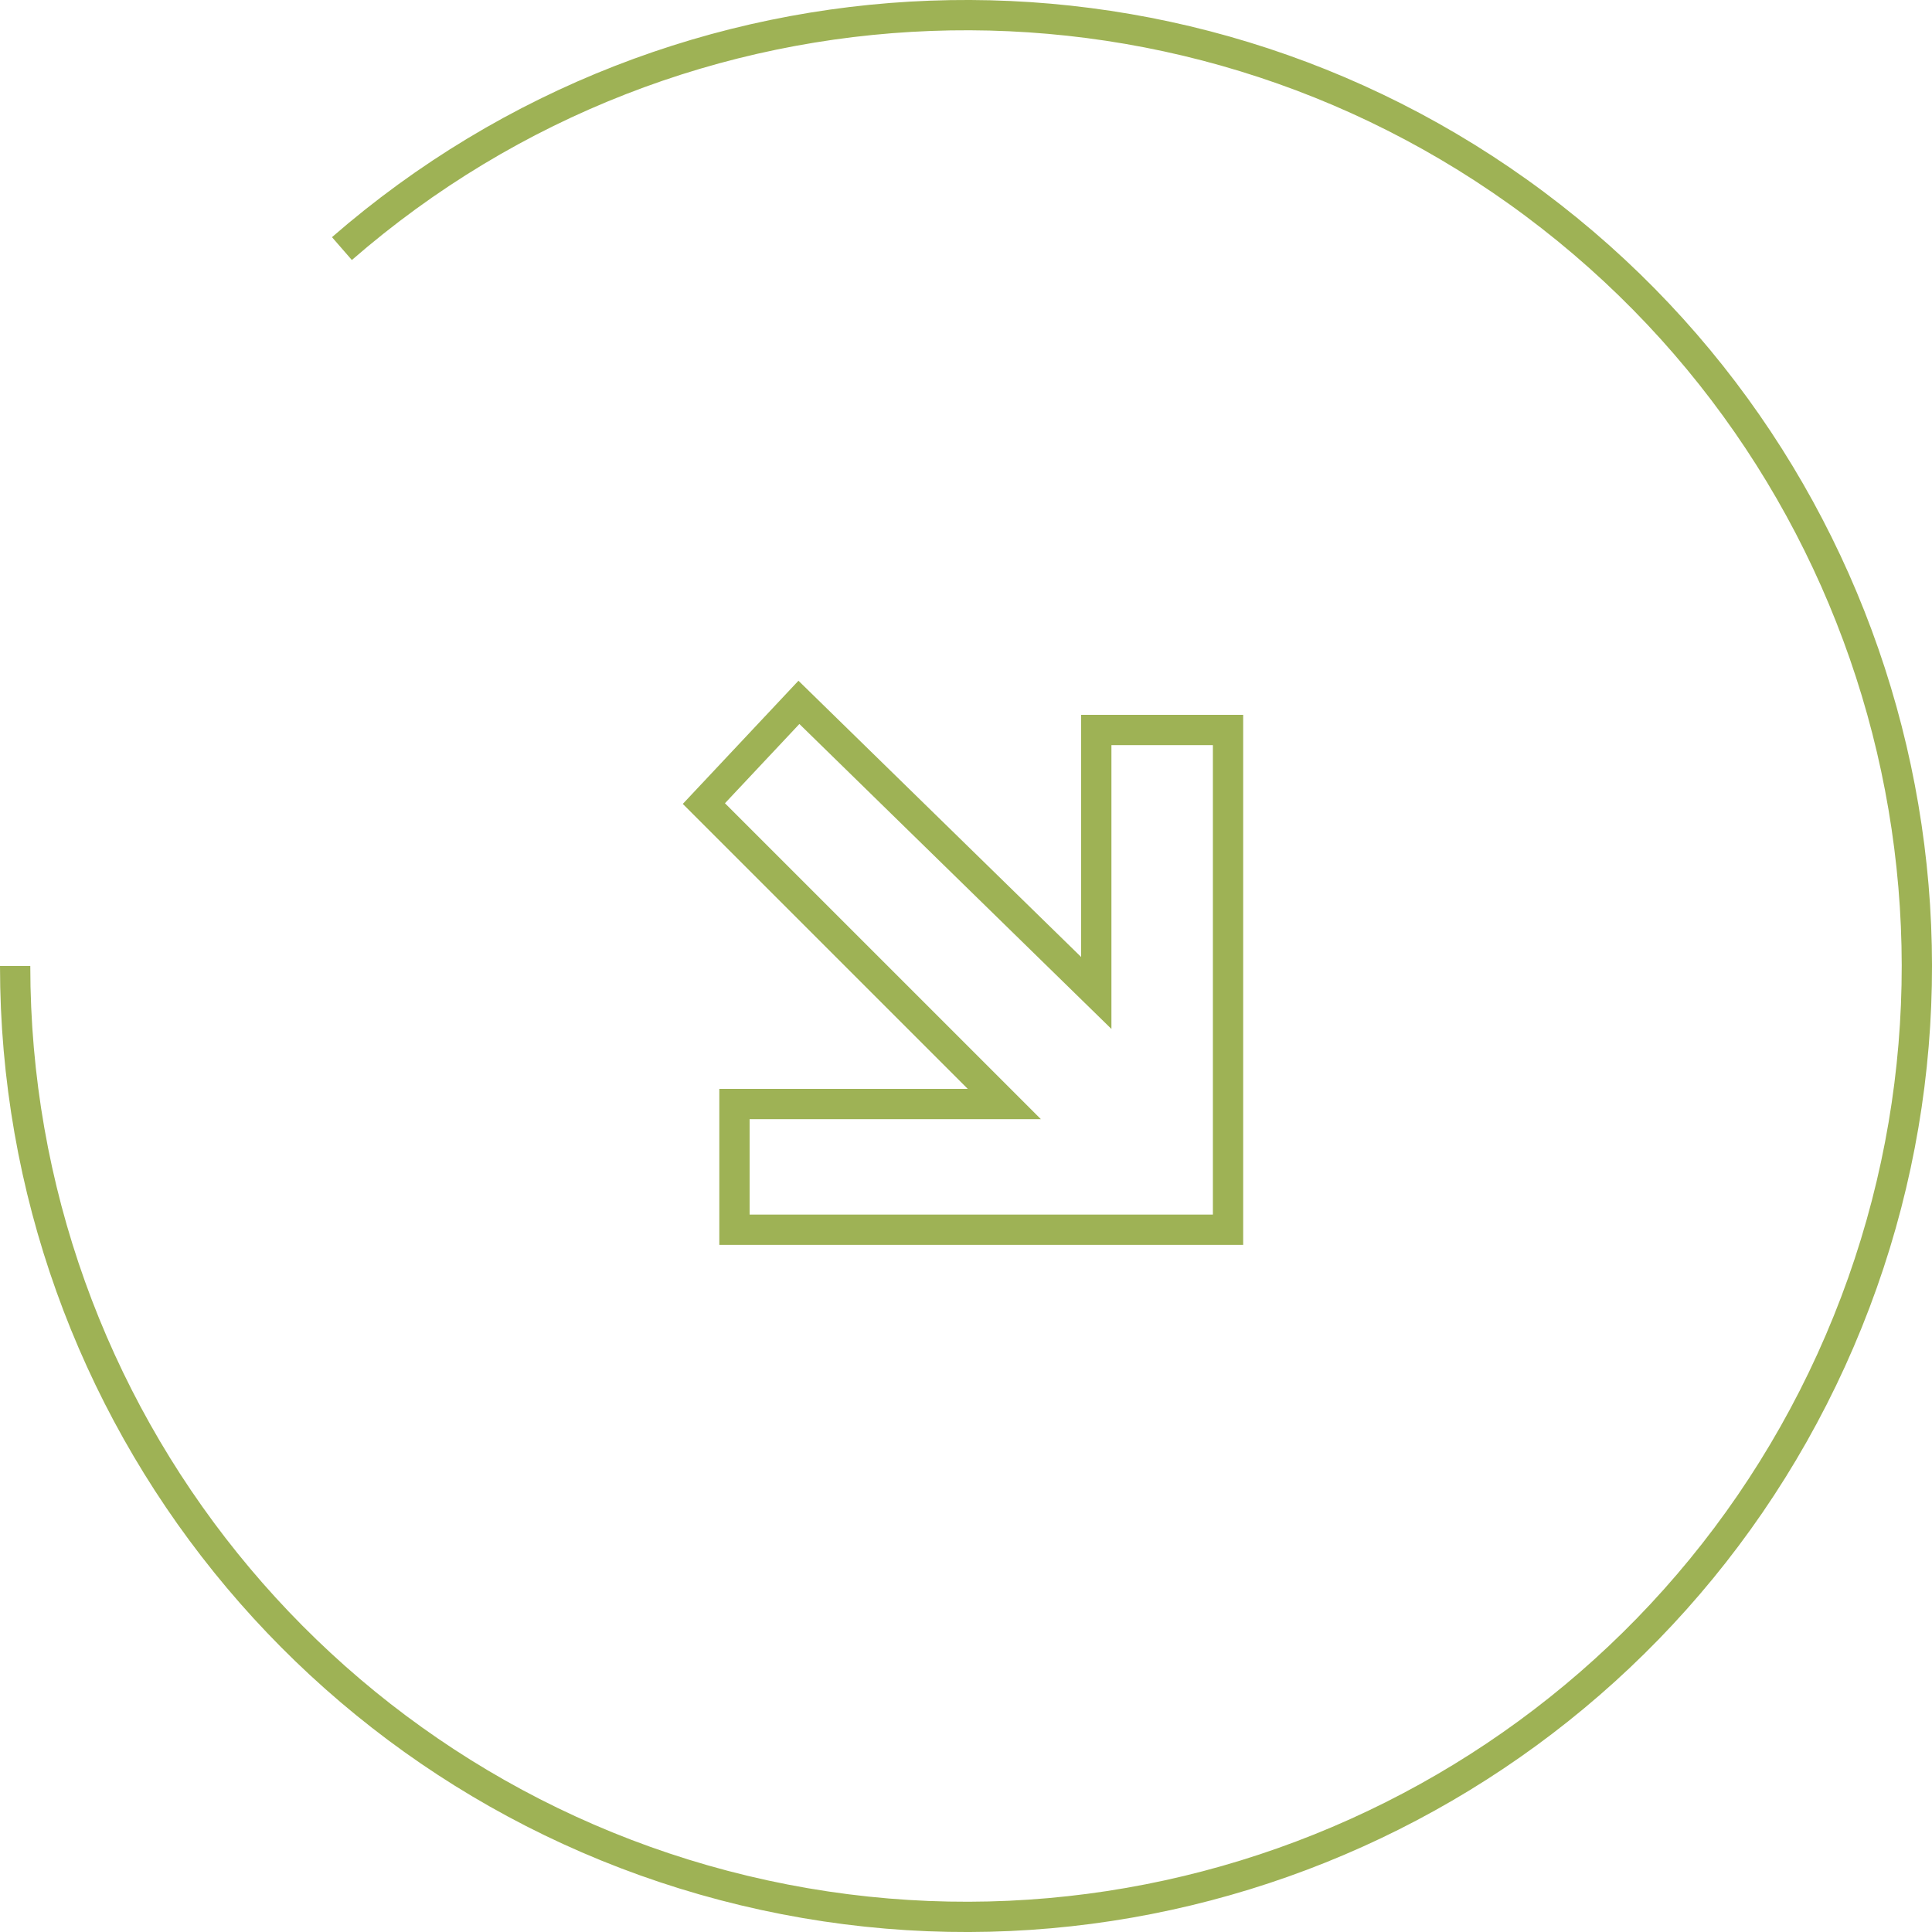
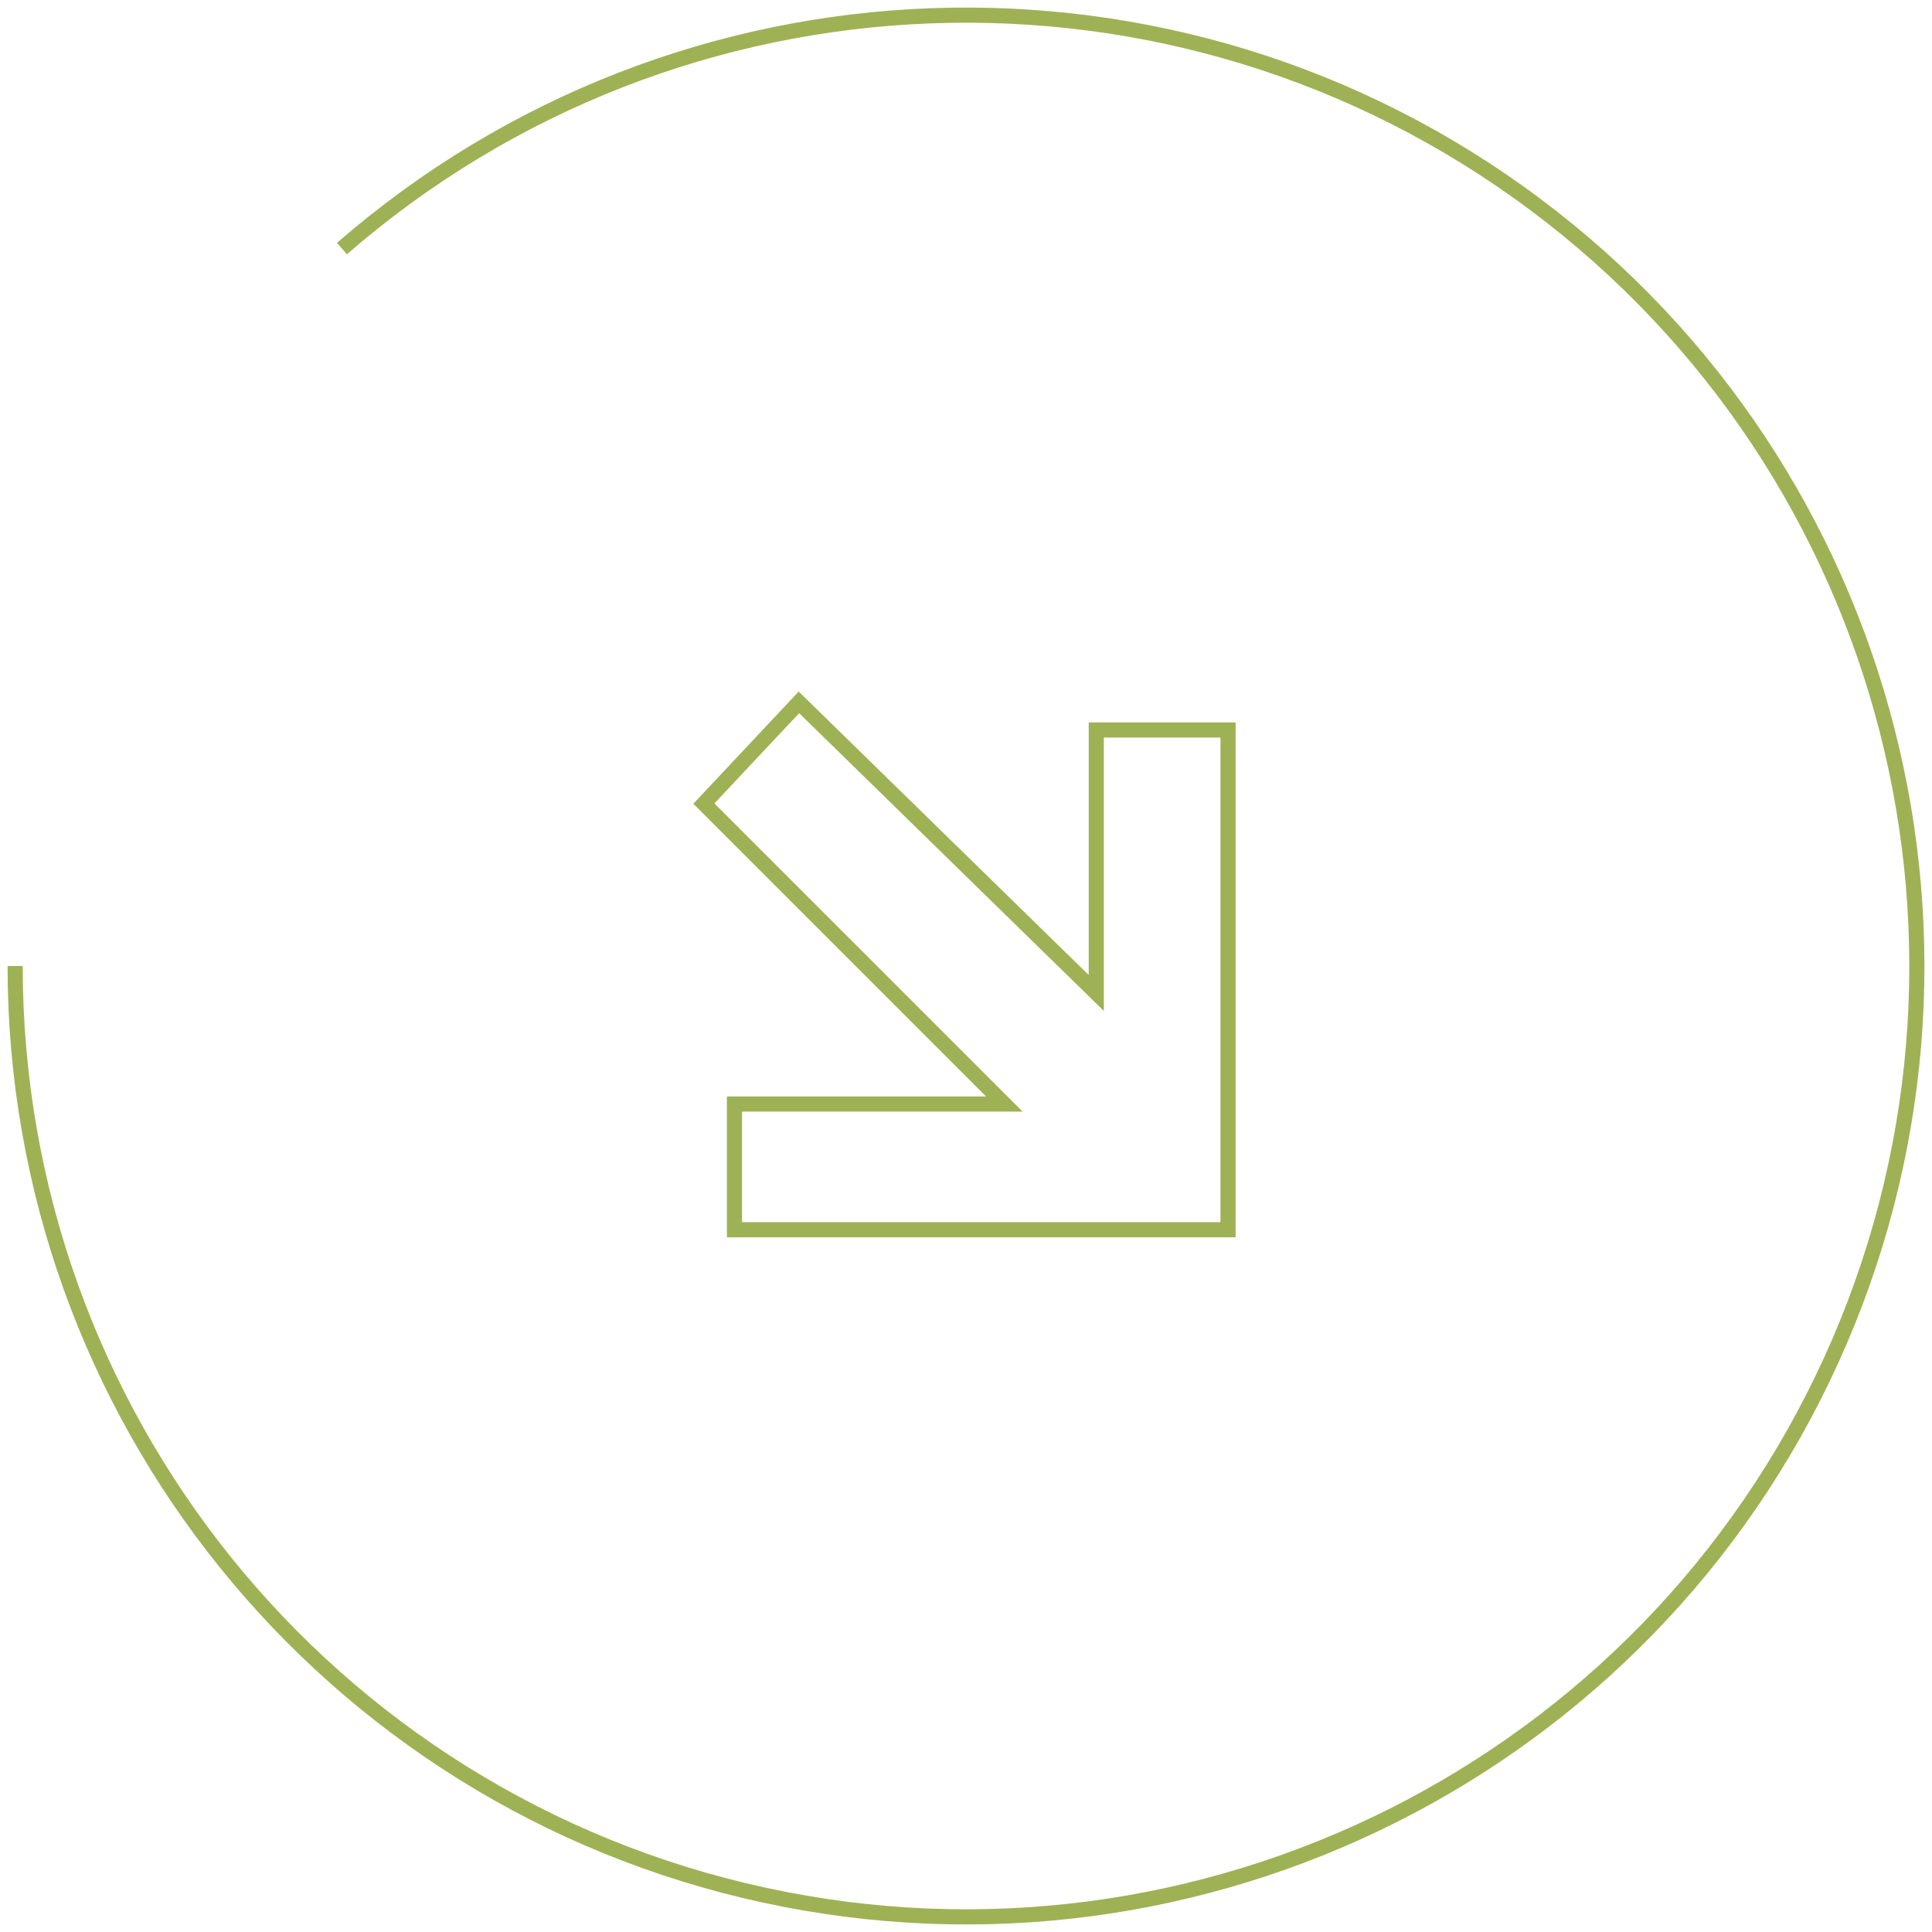
<svg xmlns="http://www.w3.org/2000/svg" width="127.576" height="127.576" viewBox="0 0 127.576 127.576">
  <g id="scroll-down" transform="translate(-308.364 -234.091)">
-     <path id="Path_2497" data-name="Path 2497" d="M309.364,297.879a62.786,62.786,0,1,0,21.578-47.373" fill="none" stroke="#9eb255" stroke-miterlimit="10" stroke-width="2" />
-     <path id="Path_2499" data-name="Path 2499" d="M590.2,531.917l19.19-19.636H592.023v-8.7h33v32.592h-8.3V518.354l-19.839,19.839Z" transform="translate(893.036 -309.73) rotate(90)" fill="none" stroke="#9eb255" stroke-miterlimit="10" stroke-width="2" />
+     <path id="Path_2497" data-name="Path 2497" d="M309.364,297.879a62.786,62.786,0,1,0,21.578-47.373" fill="none" stroke="#9eb255" strokeMiterlimit="10" strokeWidth="2" />
+     <path id="Path_2499" data-name="Path 2499" d="M590.2,531.917l19.19-19.636H592.023v-8.7h33v32.592h-8.3V518.354l-19.839,19.839Z" transform="translate(893.036 -309.73) rotate(90)" fill="none" stroke="#9eb255" strokeMiterlimit="10" strokeWidth="2" />
  </g>
</svg>
